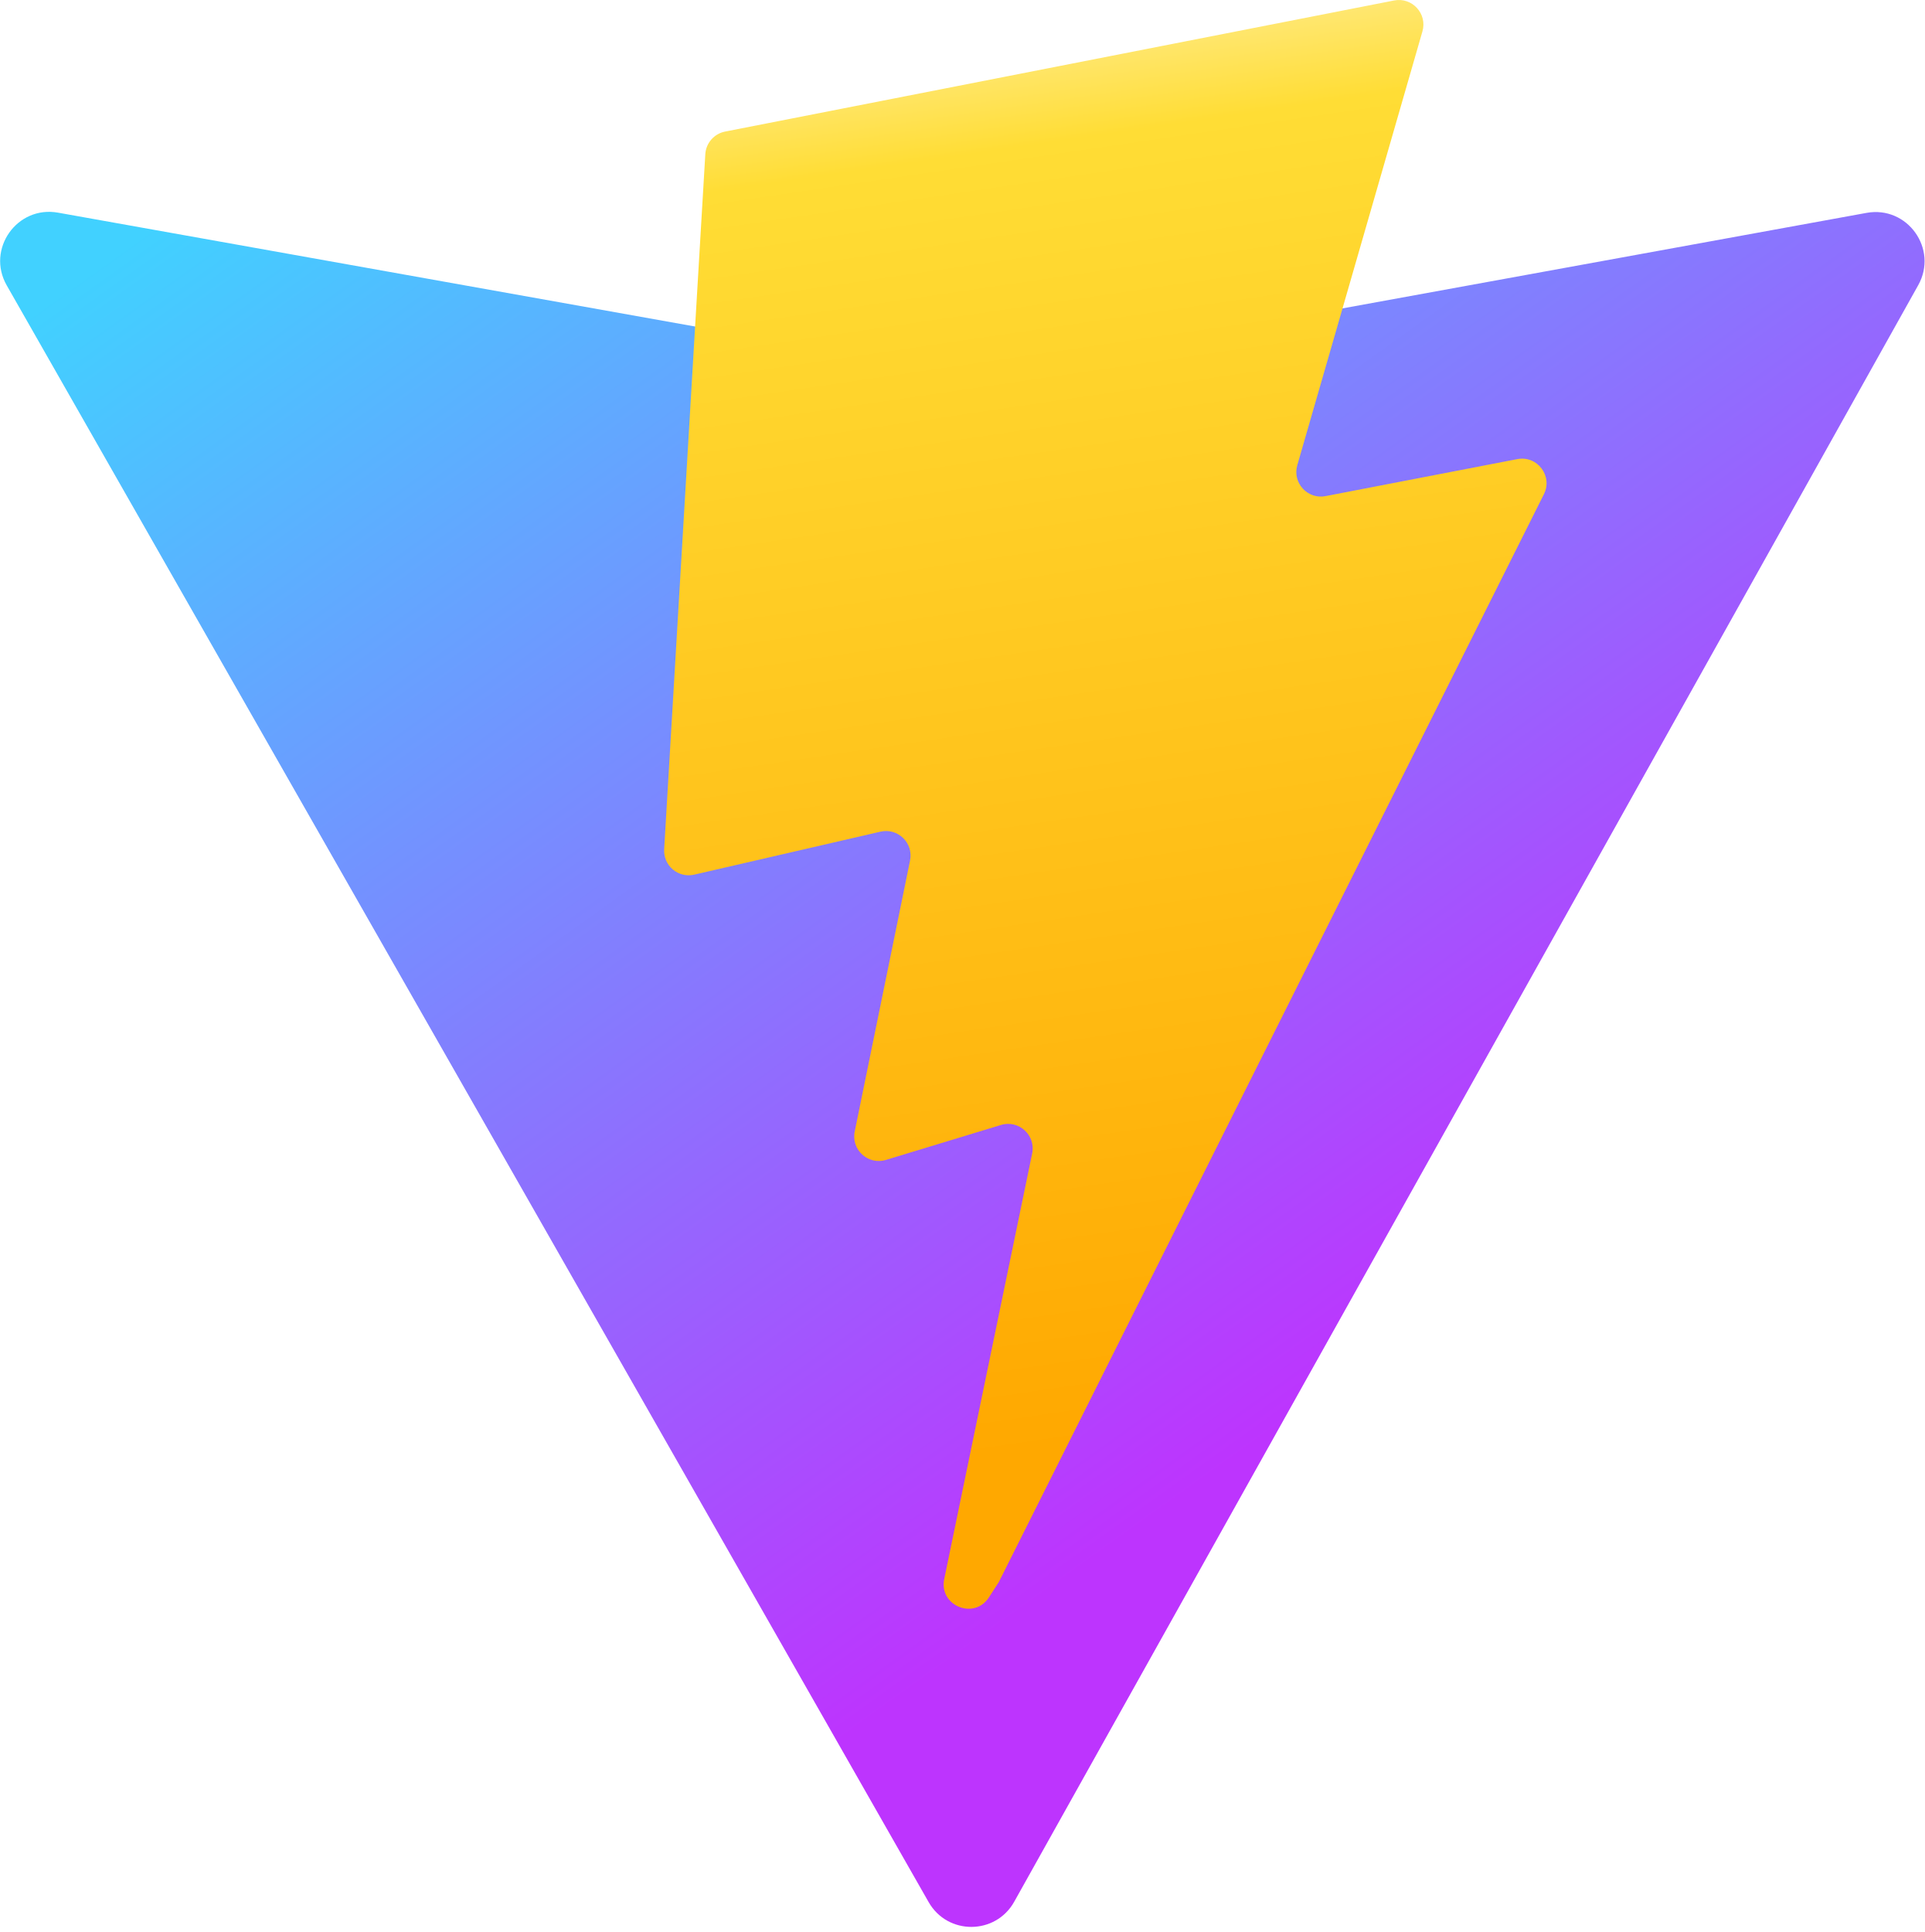
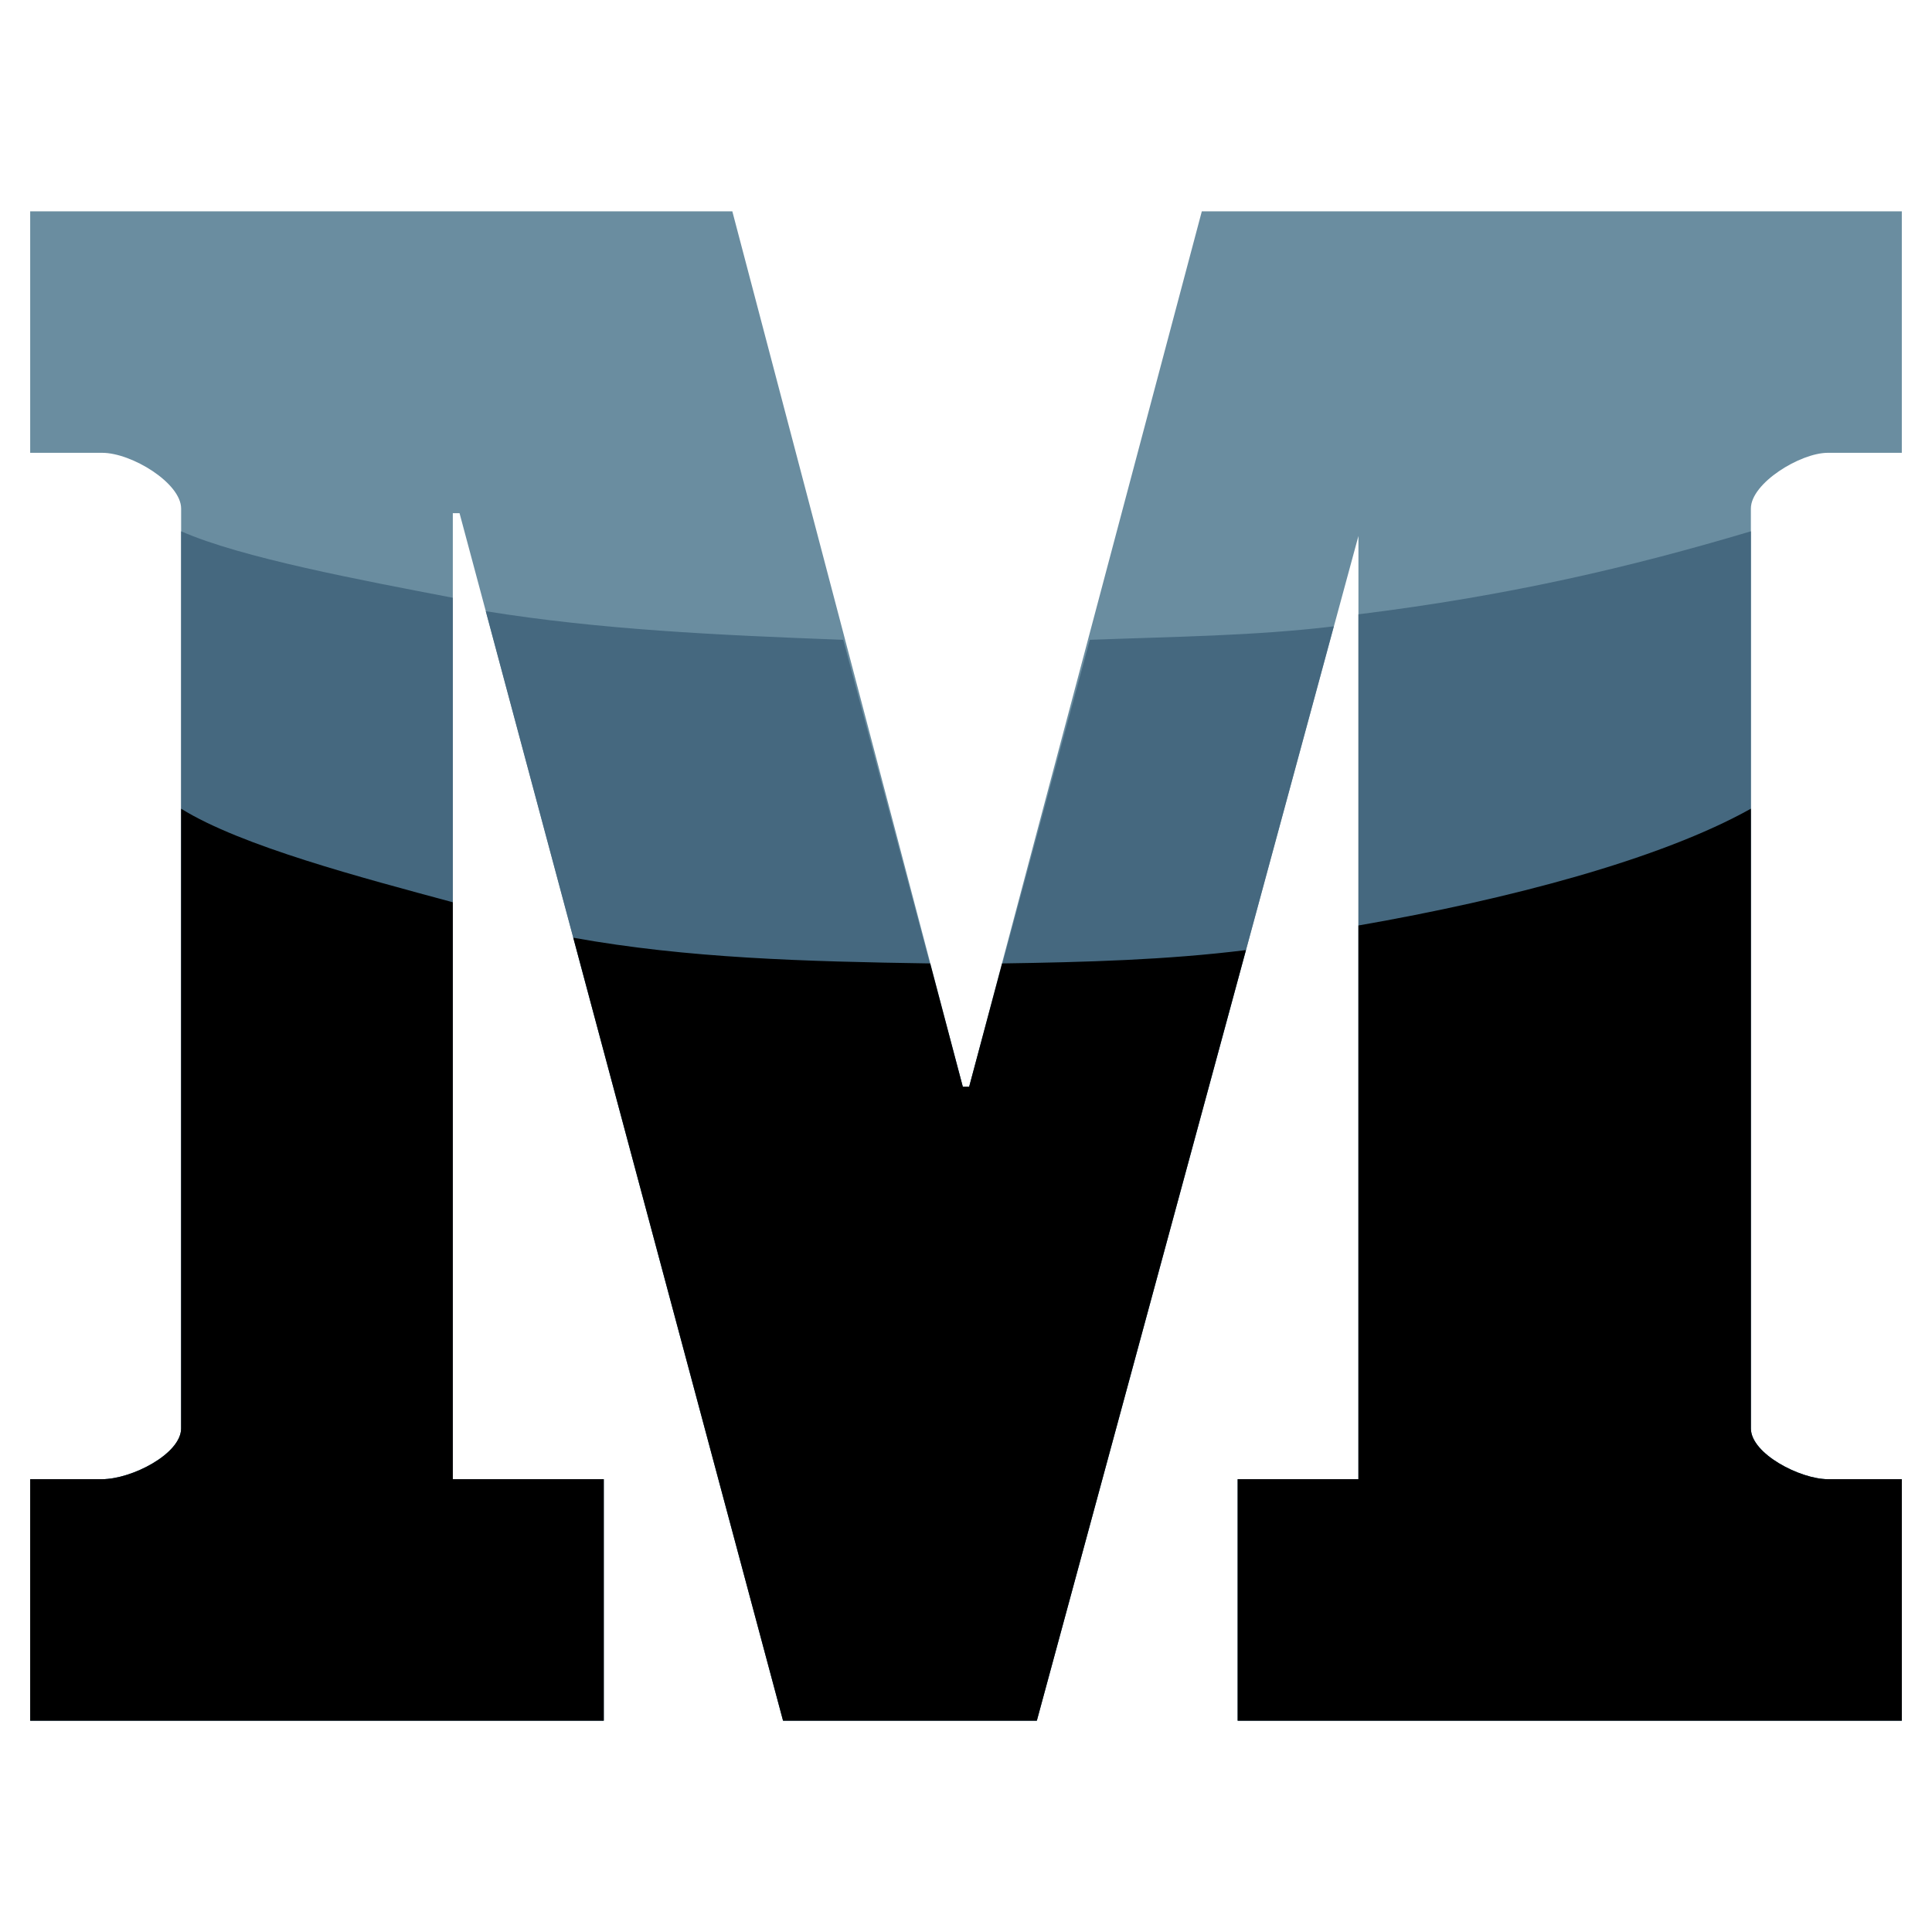
- <svg xmlns="http://www.w3.org/2000/svg" aria-hidden="true" role="img" class="iconify iconify--logos" width="31.88" height="32" preserveAspectRatio="xMidYMid meet" viewBox="0 0 256 257">
-   <defs>
-     <linearGradient id="IconifyId1813088fe1fbc01fb466" x1="-.828%" x2="57.636%" y1="7.652%" y2="78.411%">
-       <stop offset="0%" stop-color="#41D1FF" />
-       <stop offset="100%" stop-color="#BD34FE" />
-     </linearGradient>
-     <linearGradient id="IconifyId1813088fe1fbc01fb467" x1="43.376%" x2="50.316%" y1="2.242%" y2="89.03%">
-       <stop offset="0%" stop-color="#FFEA83" />
-       <stop offset="8.333%" stop-color="#FFDD35" />
-       <stop offset="100%" stop-color="#FFA800" />
-     </linearGradient>
-   </defs>
-   <path fill="url(#IconifyId1813088fe1fbc01fb466)" d="M255.153 37.938L134.897 252.976c-2.483 4.44-8.862 4.466-11.382.048L.875 37.958c-2.746-4.814 1.371-10.646 6.827-9.67l120.385 21.517a6.537 6.537 0 0 0 2.322-.004l117.867-21.483c5.438-.991 9.574 4.796 6.877 9.62Z" />
-   <path fill="url(#IconifyId1813088fe1fbc01fb467)" d="M185.432.063L96.44 17.501a3.268 3.268 0 0 0-2.634 3.014l-5.474 92.456a3.268 3.268 0 0 0 3.997 3.378l24.777-5.718c2.318-.535 4.413 1.507 3.936 3.838l-7.361 36.047c-.495 2.426 1.782 4.5 4.151 3.78l15.304-4.649c2.372-.72 4.652 1.36 4.15 3.788l-11.698 56.621c-.732 3.542 3.979 5.473 5.943 2.437l1.313-2.028l72.516-144.72c1.215-2.423-.88-5.186-3.54-4.672l-25.505 4.922c-2.396.462-4.435-1.77-3.759-4.114l16.646-57.705c.677-2.35-1.37-4.583-3.769-4.113Z" />
+ <svg xmlns="http://www.w3.org/2000/svg" enable-background="new 0 0 64 64" height="64" id="Layer_1" version="1.1" viewBox="0 0 64 64" width="64" xml:space="preserve">
+   <g>
+     <g>
+       <path d="M32.105,36h-0.211L24.259,7H1v8h2.383C4.363,15,6,16.004,6,16.846v30.473C6,48.16,4.363,49,3.383,49H1v8    h19v-8h-5V17h0.223L25.94,57h8.406l10.859-40H45v32h-4v8h22v-8h-2.452C59.639,49,58,48.16,58,47.318V16.846    C58,16.004,59.639,15,60.548,15H63V7H39.812L32.105,36z" fill="#6A8DA0" />
+     </g>
+     <g>
+       <path d="M15,19.802c-3-0.577-7-1.321-9-2.202v29.719C6,48.16,4.363,49,3.383,49H1v8h19v-8h-5V19.802z" fill="#45687F" />
+       <path d="M58,47.318V17.6c-4,1.193-8,2.13-13,2.75V49h-4v8h22v-8h-2.452C59.639,49,58,48.16,58,47.318z" fill="#45687F" />
+       <path d="M36.103,21.195L32.105,36h-0.211l-3.96-14.805c-4.192-0.157-8.076-0.34-11.842-0.948L25.94,57h8.406    l9.837-36.251C41.541,21.066,38.928,21.088,36.103,21.195z" fill="#45687F" />
+     </g>
+     <g>
+       <path d="M15,29.889c-3-0.812-7-1.857-9-3.099v20.528C6,48.16,4.363,49,3.383,49H1v8h19v-8h-5V29.889z" />
+       <path d="M33.196,31.915L32.105,36h-0.211l-1.08-4.085c-4.145-0.063-8.047-0.171-11.823-0.852L25.94,57h8.406l6.927-25.527    C38.644,31.799,35.98,31.873,33.196,31.915z" />
+       <path d="M58,47.318V26.789c-3,1.678-8,2.997-13,3.869V49h-4v8h22v-8h-2.452C59.639,49,58,48.16,58,47.318z" />
+     </g>
+   </g>
</svg>
